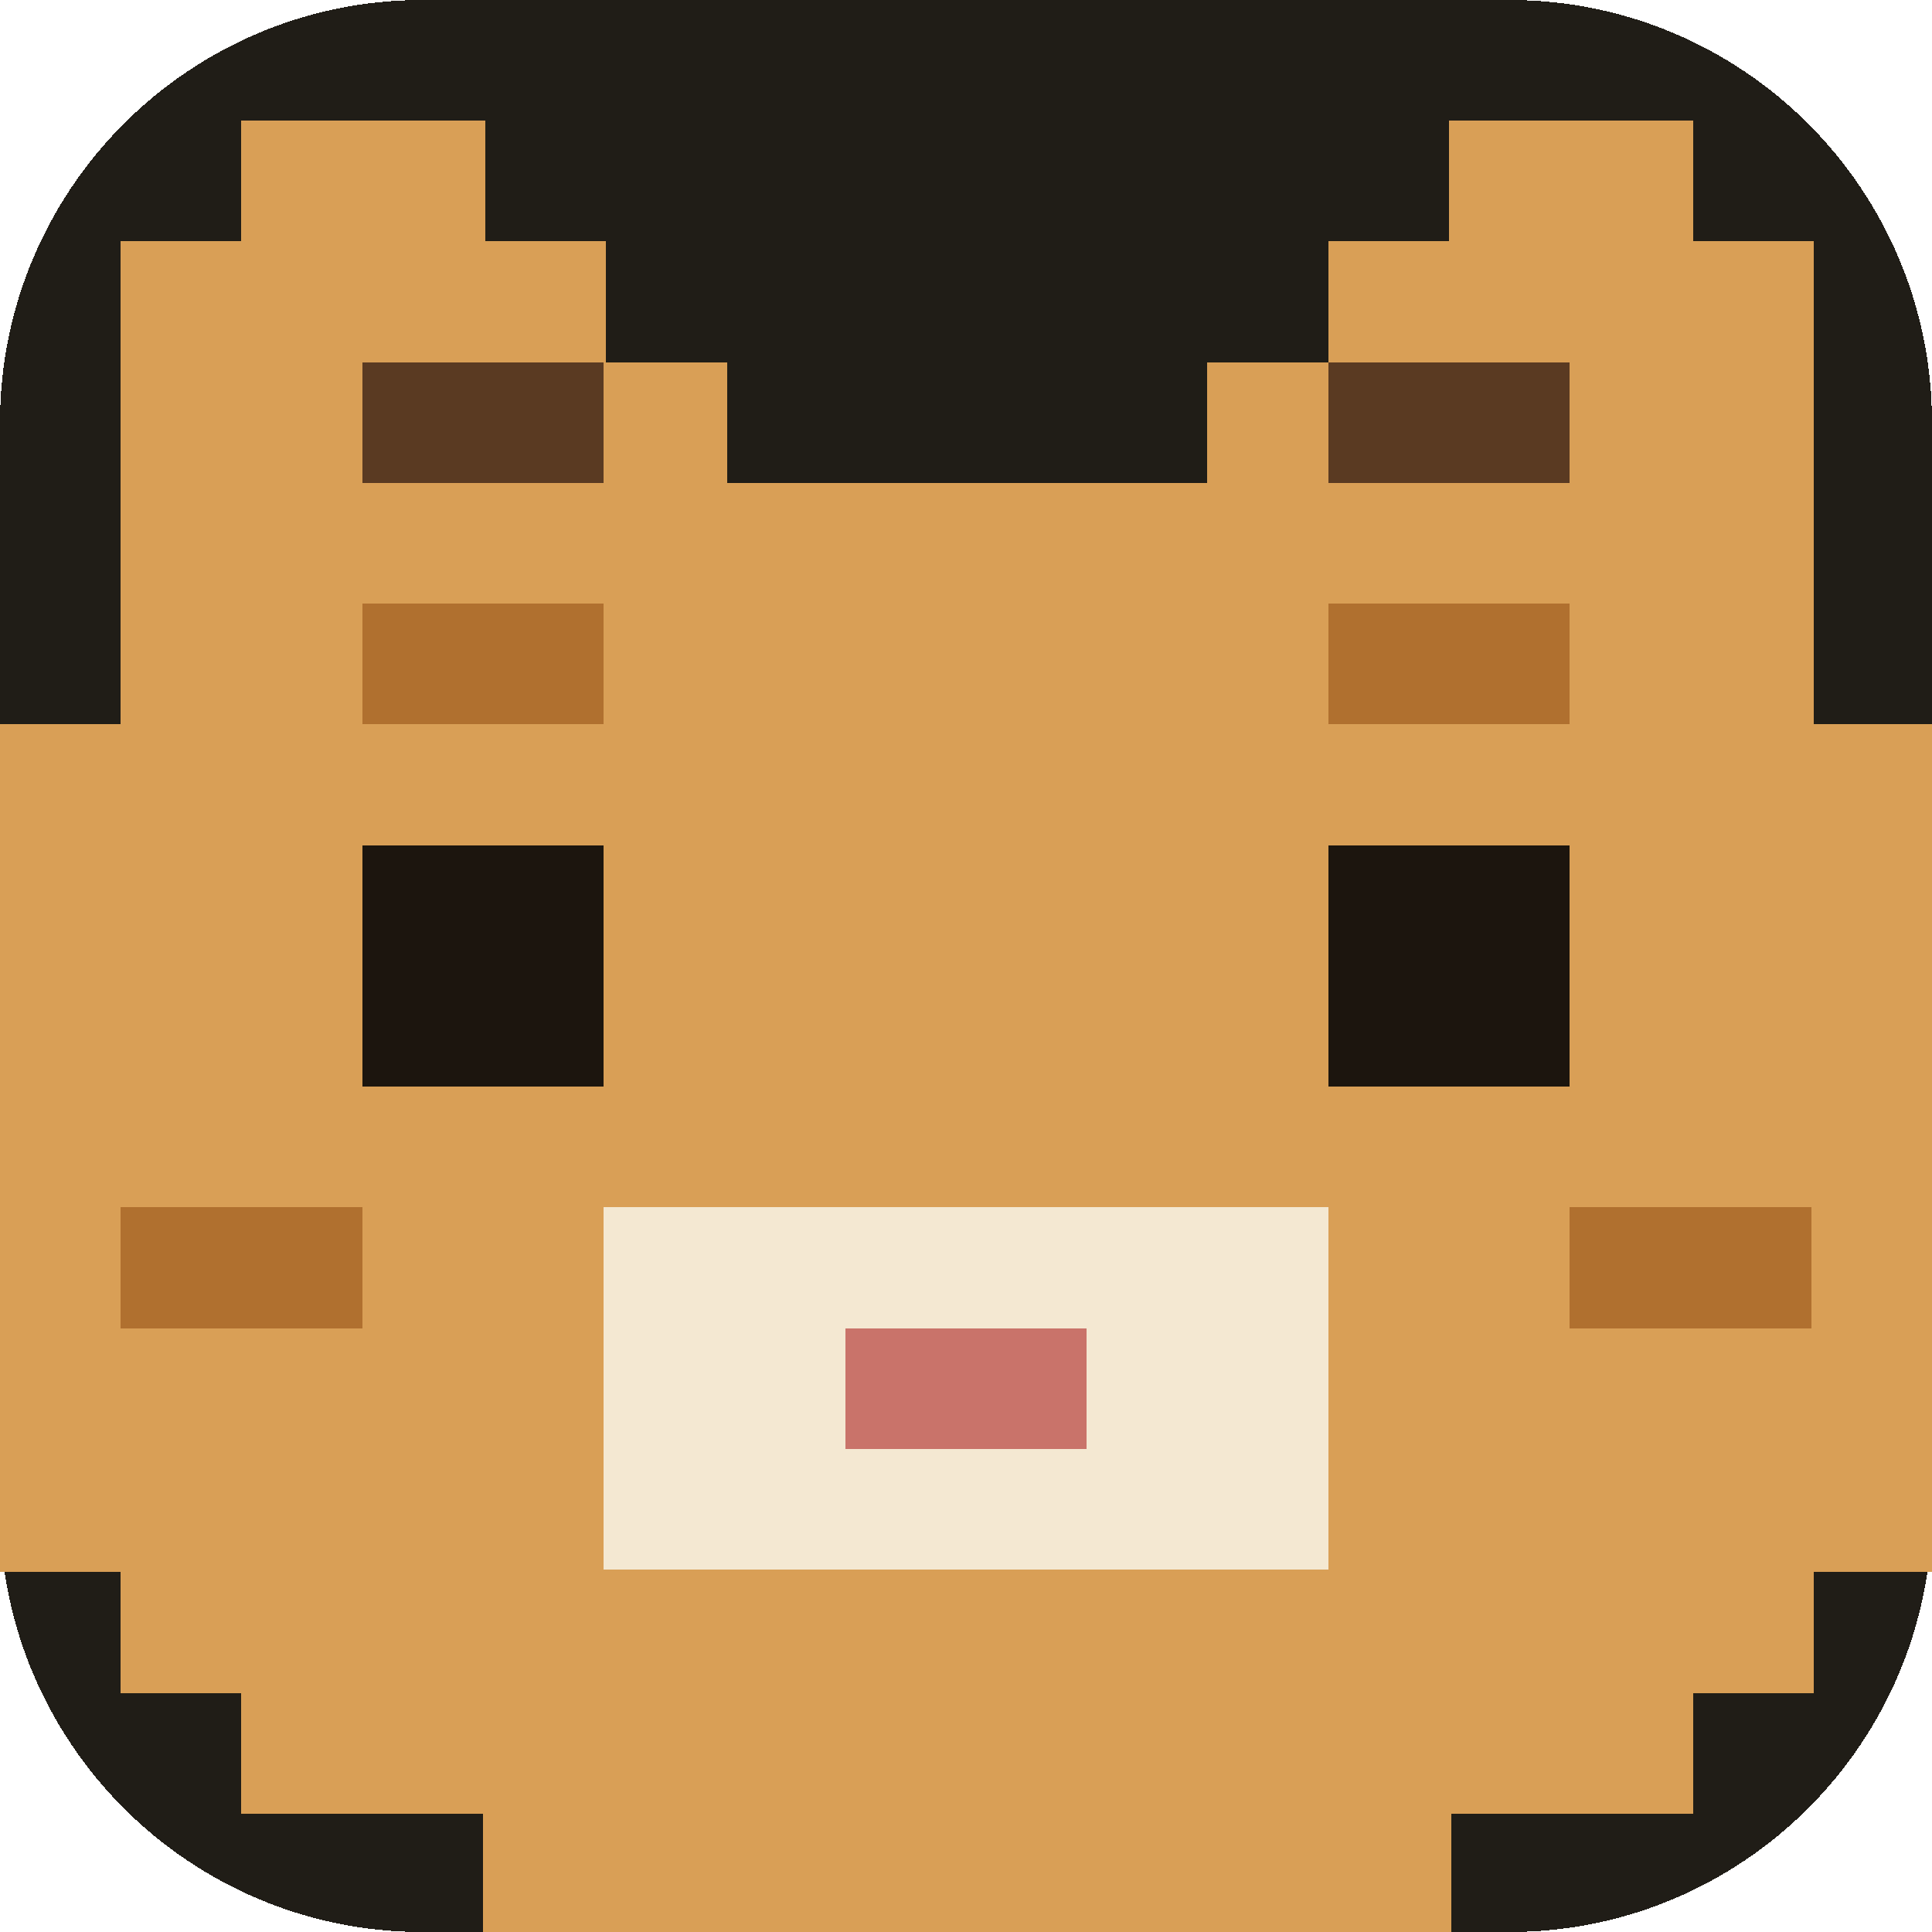
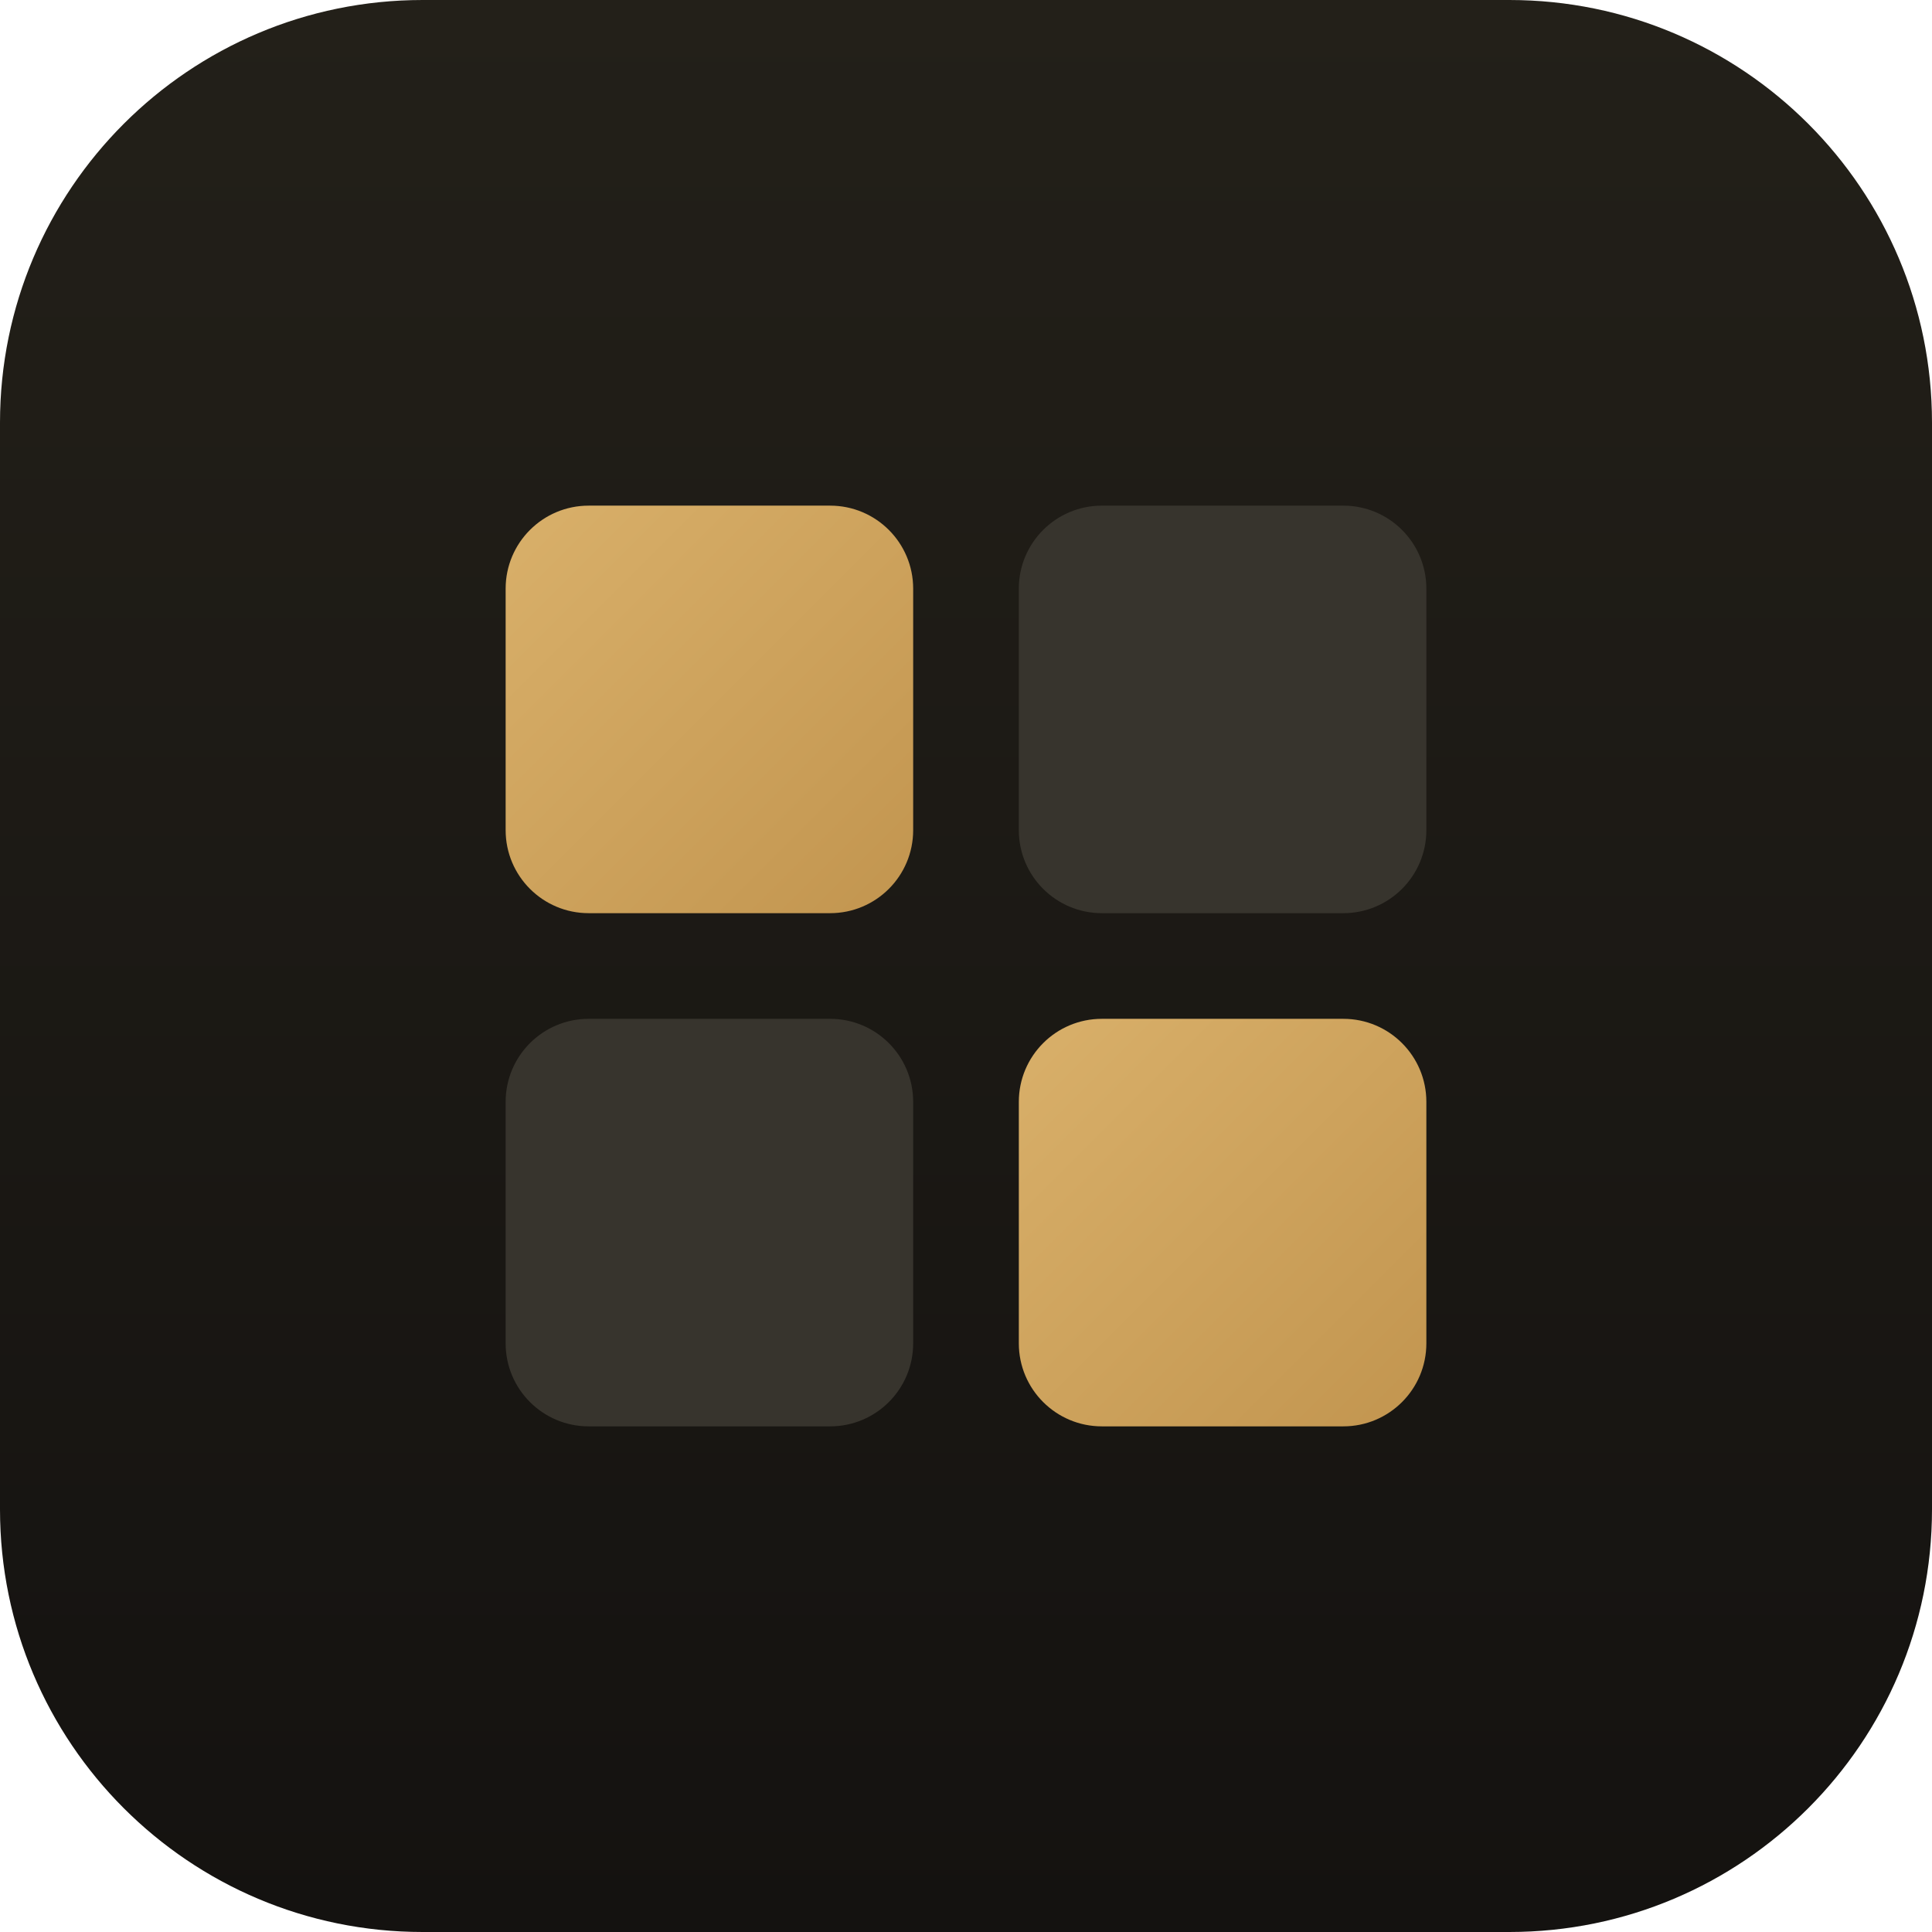
- <svg xmlns="http://www.w3.org/2000/svg" viewBox="0 0 16 16" width="1024" height="1024" shape-rendering="crispEdges">
-   <rect width="16" height="16" rx="3.5" fill="#201d17" />
-   <rect x="2" y="1" width="1.02" height="1.02" fill="#d99f56" />
-   <rect x="3" y="1" width="1.02" height="1.02" fill="#d99f56" />
-   <rect x="12" y="1" width="1.02" height="1.02" fill="#d99f56" />
-   <rect x="13" y="1" width="1.02" height="1.02" fill="#d99f56" />
-   <rect x="1" y="2" width="1.02" height="1.02" fill="#d99f56" />
-   <rect x="2" y="2" width="1.02" height="1.02" fill="#d99f56" />
-   <rect x="3" y="2" width="1.02" height="1.02" fill="#d99f56" />
-   <rect x="4" y="2" width="1.02" height="1.02" fill="#d99f56" />
-   <rect x="11" y="2" width="1.02" height="1.02" fill="#d99f56" />
-   <rect x="12" y="2" width="1.02" height="1.02" fill="#d99f56" />
-   <rect x="13" y="2" width="1.02" height="1.02" fill="#d99f56" />
-   <rect x="14" y="2" width="1.02" height="1.02" fill="#d99f56" />
-   <rect x="1" y="3" width="1.02" height="1.02" fill="#d99f56" />
-   <rect x="2" y="3" width="1.02" height="1.02" fill="#d99f56" />
-   <rect x="3" y="3" width="1.02" height="1.02" fill="#5a3a22" />
-   <rect x="4" y="3" width="1.02" height="1.02" fill="#5a3a22" />
-   <rect x="5" y="3" width="1.02" height="1.02" fill="#d99f56" />
-   <rect x="10" y="3" width="1.02" height="1.02" fill="#d99f56" />
-   <rect x="11" y="3" width="1.02" height="1.02" fill="#5a3a22" />
-   <rect x="12" y="3" width="1.02" height="1.02" fill="#5a3a22" />
-   <rect x="13" y="3" width="1.02" height="1.02" fill="#d99f56" />
-   <rect x="14" y="3" width="1.02" height="1.02" fill="#d99f56" />
-   <rect x="1" y="4" width="1.02" height="1.02" fill="#d99f56" />
-   <rect x="2" y="4" width="1.02" height="1.02" fill="#d99f56" />
-   <rect x="3" y="4" width="1.02" height="1.02" fill="#d99f56" />
-   <rect x="4" y="4" width="1.02" height="1.02" fill="#d99f56" />
-   <rect x="5" y="4" width="1.02" height="1.02" fill="#d99f56" />
-   <rect x="6" y="4" width="1.02" height="1.02" fill="#d99f56" />
-   <rect x="7" y="4" width="1.02" height="1.02" fill="#d99f56" />
-   <rect x="8" y="4" width="1.02" height="1.02" fill="#d99f56" />
-   <rect x="9" y="4" width="1.02" height="1.02" fill="#d99f56" />
-   <rect x="10" y="4" width="1.02" height="1.02" fill="#d99f56" />
-   <rect x="11" y="4" width="1.02" height="1.02" fill="#d99f56" />
-   <rect x="12" y="4" width="1.02" height="1.02" fill="#d99f56" />
-   <rect x="13" y="4" width="1.02" height="1.02" fill="#d99f56" />
-   <rect x="14" y="4" width="1.02" height="1.02" fill="#d99f56" />
-   <rect x="1" y="5" width="1.02" height="1.02" fill="#d99f56" />
-   <rect x="2" y="5" width="1.02" height="1.02" fill="#d99f56" />
-   <rect x="3" y="5" width="1.02" height="1.02" fill="#b0702f" />
-   <rect x="4" y="5" width="1.02" height="1.02" fill="#b0702f" />
-   <rect x="5" y="5" width="1.02" height="1.02" fill="#d99f56" />
-   <rect x="6" y="5" width="1.02" height="1.02" fill="#d99f56" />
-   <rect x="7" y="5" width="1.02" height="1.02" fill="#d99f56" />
-   <rect x="8" y="5" width="1.02" height="1.02" fill="#d99f56" />
-   <rect x="9" y="5" width="1.02" height="1.02" fill="#d99f56" />
-   <rect x="10" y="5" width="1.02" height="1.02" fill="#d99f56" />
-   <rect x="11" y="5" width="1.02" height="1.02" fill="#b0702f" />
-   <rect x="12" y="5" width="1.02" height="1.02" fill="#b0702f" />
-   <rect x="13" y="5" width="1.02" height="1.02" fill="#d99f56" />
-   <rect x="14" y="5" width="1.02" height="1.02" fill="#d99f56" />
-   <rect x="0" y="6" width="1.02" height="1.02" fill="#d99f56" />
-   <rect x="1" y="6" width="1.02" height="1.02" fill="#d99f56" />
-   <rect x="2" y="6" width="1.02" height="1.02" fill="#d99f56" />
-   <rect x="3" y="6" width="1.02" height="1.02" fill="#d99f56" />
-   <rect x="4" y="6" width="1.02" height="1.02" fill="#d99f56" />
-   <rect x="5" y="6" width="1.02" height="1.02" fill="#d99f56" />
-   <rect x="6" y="6" width="1.02" height="1.02" fill="#d99f56" />
-   <rect x="7" y="6" width="1.02" height="1.02" fill="#d99f56" />
-   <rect x="8" y="6" width="1.02" height="1.02" fill="#d99f56" />
-   <rect x="9" y="6" width="1.02" height="1.02" fill="#d99f56" />
-   <rect x="10" y="6" width="1.02" height="1.02" fill="#d99f56" />
-   <rect x="11" y="6" width="1.02" height="1.02" fill="#d99f56" />
-   <rect x="12" y="6" width="1.02" height="1.02" fill="#d99f56" />
-   <rect x="13" y="6" width="1.02" height="1.02" fill="#d99f56" />
-   <rect x="14" y="6" width="1.02" height="1.02" fill="#d99f56" />
-   <rect x="15" y="6" width="1.02" height="1.02" fill="#d99f56" />
-   <rect x="0" y="7" width="1.02" height="1.02" fill="#d99f56" />
-   <rect x="1" y="7" width="1.02" height="1.02" fill="#d99f56" />
-   <rect x="2" y="7" width="1.02" height="1.02" fill="#d99f56" />
-   <rect x="3" y="7" width="1.02" height="1.02" fill="#1c150e" />
-   <rect x="4" y="7" width="1.02" height="1.02" fill="#1c150e" />
-   <rect x="5" y="7" width="1.02" height="1.02" fill="#d99f56" />
-   <rect x="6" y="7" width="1.02" height="1.02" fill="#d99f56" />
-   <rect x="7" y="7" width="1.02" height="1.02" fill="#d99f56" />
-   <rect x="8" y="7" width="1.02" height="1.02" fill="#d99f56" />
-   <rect x="9" y="7" width="1.02" height="1.02" fill="#d99f56" />
-   <rect x="10" y="7" width="1.02" height="1.02" fill="#d99f56" />
-   <rect x="11" y="7" width="1.02" height="1.02" fill="#1c150e" />
-   <rect x="12" y="7" width="1.02" height="1.02" fill="#1c150e" />
-   <rect x="13" y="7" width="1.02" height="1.02" fill="#d99f56" />
-   <rect x="14" y="7" width="1.02" height="1.02" fill="#d99f56" />
-   <rect x="15" y="7" width="1.02" height="1.02" fill="#d99f56" />
-   <rect x="0" y="8" width="1.02" height="1.02" fill="#d99f56" />
-   <rect x="1" y="8" width="1.02" height="1.02" fill="#d99f56" />
-   <rect x="2" y="8" width="1.02" height="1.02" fill="#d99f56" />
-   <rect x="3" y="8" width="1.02" height="1.02" fill="#1c150e" />
-   <rect x="4" y="8" width="1.02" height="1.02" fill="#1c150e" />
-   <rect x="5" y="8" width="1.02" height="1.02" fill="#d99f56" />
-   <rect x="6" y="8" width="1.02" height="1.02" fill="#d99f56" />
-   <rect x="7" y="8" width="1.02" height="1.02" fill="#d99f56" />
-   <rect x="8" y="8" width="1.02" height="1.02" fill="#d99f56" />
-   <rect x="9" y="8" width="1.02" height="1.02" fill="#d99f56" />
-   <rect x="10" y="8" width="1.02" height="1.02" fill="#d99f56" />
-   <rect x="11" y="8" width="1.02" height="1.02" fill="#1c150e" />
-   <rect x="12" y="8" width="1.02" height="1.02" fill="#1c150e" />
-   <rect x="13" y="8" width="1.02" height="1.02" fill="#d99f56" />
-   <rect x="14" y="8" width="1.02" height="1.02" fill="#d99f56" />
-   <rect x="15" y="8" width="1.02" height="1.02" fill="#d99f56" />
-   <rect x="0" y="9" width="1.02" height="1.02" fill="#d99f56" />
-   <rect x="1" y="9" width="1.02" height="1.02" fill="#d99f56" />
-   <rect x="2" y="9" width="1.02" height="1.02" fill="#d99f56" />
-   <rect x="3" y="9" width="1.02" height="1.02" fill="#d99f56" />
-   <rect x="4" y="9" width="1.02" height="1.02" fill="#d99f56" />
-   <rect x="5" y="9" width="1.02" height="1.02" fill="#d99f56" />
-   <rect x="6" y="9" width="1.02" height="1.02" fill="#d99f56" />
-   <rect x="7" y="9" width="1.02" height="1.02" fill="#d99f56" />
-   <rect x="8" y="9" width="1.02" height="1.02" fill="#d99f56" />
-   <rect x="9" y="9" width="1.02" height="1.02" fill="#d99f56" />
-   <rect x="10" y="9" width="1.02" height="1.02" fill="#d99f56" />
-   <rect x="11" y="9" width="1.02" height="1.02" fill="#d99f56" />
-   <rect x="12" y="9" width="1.02" height="1.02" fill="#d99f56" />
-   <rect x="13" y="9" width="1.02" height="1.02" fill="#d99f56" />
-   <rect x="14" y="9" width="1.02" height="1.02" fill="#d99f56" />
-   <rect x="15" y="9" width="1.02" height="1.02" fill="#d99f56" />
-   <rect x="0" y="10" width="1.02" height="1.02" fill="#d99f56" />
-   <rect x="1" y="10" width="1.02" height="1.02" fill="#b0702f" />
-   <rect x="2" y="10" width="1.02" height="1.02" fill="#b0702f" />
-   <rect x="3" y="10" width="1.02" height="1.02" fill="#d99f56" />
-   <rect x="4" y="10" width="1.02" height="1.02" fill="#d99f56" />
-   <rect x="5" y="10" width="1.02" height="1.02" fill="#f4e8d2" />
-   <rect x="6" y="10" width="1.02" height="1.02" fill="#f4e8d2" />
-   <rect x="7" y="10" width="1.02" height="1.02" fill="#f4e8d2" />
-   <rect x="8" y="10" width="1.02" height="1.02" fill="#f4e8d2" />
-   <rect x="9" y="10" width="1.02" height="1.02" fill="#f4e8d2" />
-   <rect x="10" y="10" width="1.02" height="1.02" fill="#f4e8d2" />
-   <rect x="11" y="10" width="1.02" height="1.02" fill="#d99f56" />
-   <rect x="12" y="10" width="1.02" height="1.02" fill="#d99f56" />
-   <rect x="13" y="10" width="1.02" height="1.02" fill="#b0702f" />
-   <rect x="14" y="10" width="1.02" height="1.02" fill="#b0702f" />
-   <rect x="15" y="10" width="1.02" height="1.02" fill="#d99f56" />
-   <rect x="0" y="11" width="1.02" height="1.02" fill="#d99f56" />
-   <rect x="1" y="11" width="1.02" height="1.02" fill="#d99f56" />
-   <rect x="2" y="11" width="1.02" height="1.02" fill="#d99f56" />
-   <rect x="3" y="11" width="1.02" height="1.02" fill="#d99f56" />
-   <rect x="4" y="11" width="1.02" height="1.02" fill="#d99f56" />
-   <rect x="5" y="11" width="1.02" height="1.02" fill="#f4e8d2" />
-   <rect x="6" y="11" width="1.02" height="1.02" fill="#f4e8d2" />
-   <rect x="7" y="11" width="1.02" height="1.02" fill="#c9736a" />
-   <rect x="8" y="11" width="1.02" height="1.02" fill="#c9736a" />
-   <rect x="9" y="11" width="1.02" height="1.02" fill="#f4e8d2" />
-   <rect x="10" y="11" width="1.02" height="1.02" fill="#f4e8d2" />
-   <rect x="11" y="11" width="1.02" height="1.02" fill="#d99f56" />
-   <rect x="12" y="11" width="1.02" height="1.02" fill="#d99f56" />
-   <rect x="13" y="11" width="1.02" height="1.02" fill="#d99f56" />
-   <rect x="14" y="11" width="1.02" height="1.02" fill="#d99f56" />
-   <rect x="15" y="11" width="1.02" height="1.02" fill="#d99f56" />
-   <rect x="0" y="12" width="1.02" height="1.02" fill="#d99f56" />
-   <rect x="1" y="12" width="1.02" height="1.02" fill="#d99f56" />
-   <rect x="2" y="12" width="1.02" height="1.02" fill="#d99f56" />
-   <rect x="3" y="12" width="1.02" height="1.02" fill="#d99f56" />
-   <rect x="4" y="12" width="1.02" height="1.02" fill="#d99f56" />
-   <rect x="5" y="12" width="1.02" height="1.02" fill="#f4e8d2" />
-   <rect x="6" y="12" width="1.02" height="1.02" fill="#f4e8d2" />
-   <rect x="7" y="12" width="1.02" height="1.02" fill="#f4e8d2" />
-   <rect x="8" y="12" width="1.02" height="1.02" fill="#f4e8d2" />
-   <rect x="9" y="12" width="1.02" height="1.02" fill="#f4e8d2" />
-   <rect x="10" y="12" width="1.02" height="1.02" fill="#f4e8d2" />
-   <rect x="11" y="12" width="1.02" height="1.02" fill="#d99f56" />
-   <rect x="12" y="12" width="1.02" height="1.02" fill="#d99f56" />
-   <rect x="13" y="12" width="1.02" height="1.02" fill="#d99f56" />
-   <rect x="14" y="12" width="1.02" height="1.02" fill="#d99f56" />
-   <rect x="15" y="12" width="1.02" height="1.02" fill="#d99f56" />
-   <rect x="1" y="13" width="1.02" height="1.02" fill="#d99f56" />
-   <rect x="2" y="13" width="1.02" height="1.02" fill="#d99f56" />
-   <rect x="3" y="13" width="1.02" height="1.02" fill="#d99f56" />
-   <rect x="4" y="13" width="1.02" height="1.02" fill="#d99f56" />
-   <rect x="5" y="13" width="1.02" height="1.02" fill="#d99f56" />
-   <rect x="6" y="13" width="1.02" height="1.02" fill="#d99f56" />
-   <rect x="7" y="13" width="1.02" height="1.02" fill="#d99f56" />
-   <rect x="8" y="13" width="1.02" height="1.02" fill="#d99f56" />
-   <rect x="9" y="13" width="1.02" height="1.02" fill="#d99f56" />
-   <rect x="10" y="13" width="1.02" height="1.02" fill="#d99f56" />
-   <rect x="11" y="13" width="1.02" height="1.02" fill="#d99f56" />
-   <rect x="12" y="13" width="1.02" height="1.02" fill="#d99f56" />
-   <rect x="13" y="13" width="1.02" height="1.02" fill="#d99f56" />
-   <rect x="14" y="13" width="1.02" height="1.02" fill="#d99f56" />
-   <rect x="2" y="14" width="1.02" height="1.02" fill="#d99f56" />
-   <rect x="3" y="14" width="1.02" height="1.02" fill="#d99f56" />
-   <rect x="4" y="14" width="1.02" height="1.02" fill="#d99f56" />
-   <rect x="5" y="14" width="1.02" height="1.02" fill="#d99f56" />
-   <rect x="6" y="14" width="1.02" height="1.02" fill="#d99f56" />
-   <rect x="7" y="14" width="1.02" height="1.02" fill="#d99f56" />
-   <rect x="8" y="14" width="1.02" height="1.02" fill="#d99f56" />
-   <rect x="9" y="14" width="1.02" height="1.02" fill="#d99f56" />
-   <rect x="10" y="14" width="1.02" height="1.02" fill="#d99f56" />
-   <rect x="11" y="14" width="1.02" height="1.02" fill="#d99f56" />
-   <rect x="12" y="14" width="1.02" height="1.02" fill="#d99f56" />
-   <rect x="13" y="14" width="1.02" height="1.02" fill="#d99f56" />
-   <rect x="4" y="15" width="1.02" height="1.02" fill="#d99f56" />
-   <rect x="5" y="15" width="1.02" height="1.02" fill="#d99f56" />
-   <rect x="6" y="15" width="1.02" height="1.02" fill="#d99f56" />
-   <rect x="7" y="15" width="1.02" height="1.02" fill="#d99f56" />
-   <rect x="8" y="15" width="1.02" height="1.02" fill="#d99f56" />
-   <rect x="9" y="15" width="1.02" height="1.02" fill="#d99f56" />
-   <rect x="10" y="15" width="1.02" height="1.02" fill="#d99f56" />
-   <rect x="11" y="15" width="1.02" height="1.02" fill="#d99f56" />
+ <svg xmlns="http://www.w3.org/2000/svg" viewBox="0 0 1024 1024" width="1024" height="1024">
+   <defs>
+     <linearGradient id="bg" x1="0" y1="0" x2="0" y2="1">
+       <stop offset="0" stop-color="#232019" />
+       <stop offset="1" stop-color="#141210" />
+     </linearGradient>
+     <linearGradient id="amber" x1="0" y1="0" x2="1" y2="1">
+       <stop offset="0" stop-color="#d9b06a" />
+       <stop offset="1" stop-color="#c2954f" />
+     </linearGradient>
+   </defs>
+   <rect width="1024" height="1024" rx="224" fill="url(#bg)" />
+   <rect x="268" y="268" width="216" height="216" rx="44" fill="url(#amber)" />
+   <rect x="540" y="268" width="216" height="216" rx="44" fill="#37342d" />
+   <rect x="268" y="540" width="216" height="216" rx="44" fill="#37342d" />
+   <rect x="540" y="540" width="216" height="216" rx="44" fill="url(#amber)" />
</svg>
